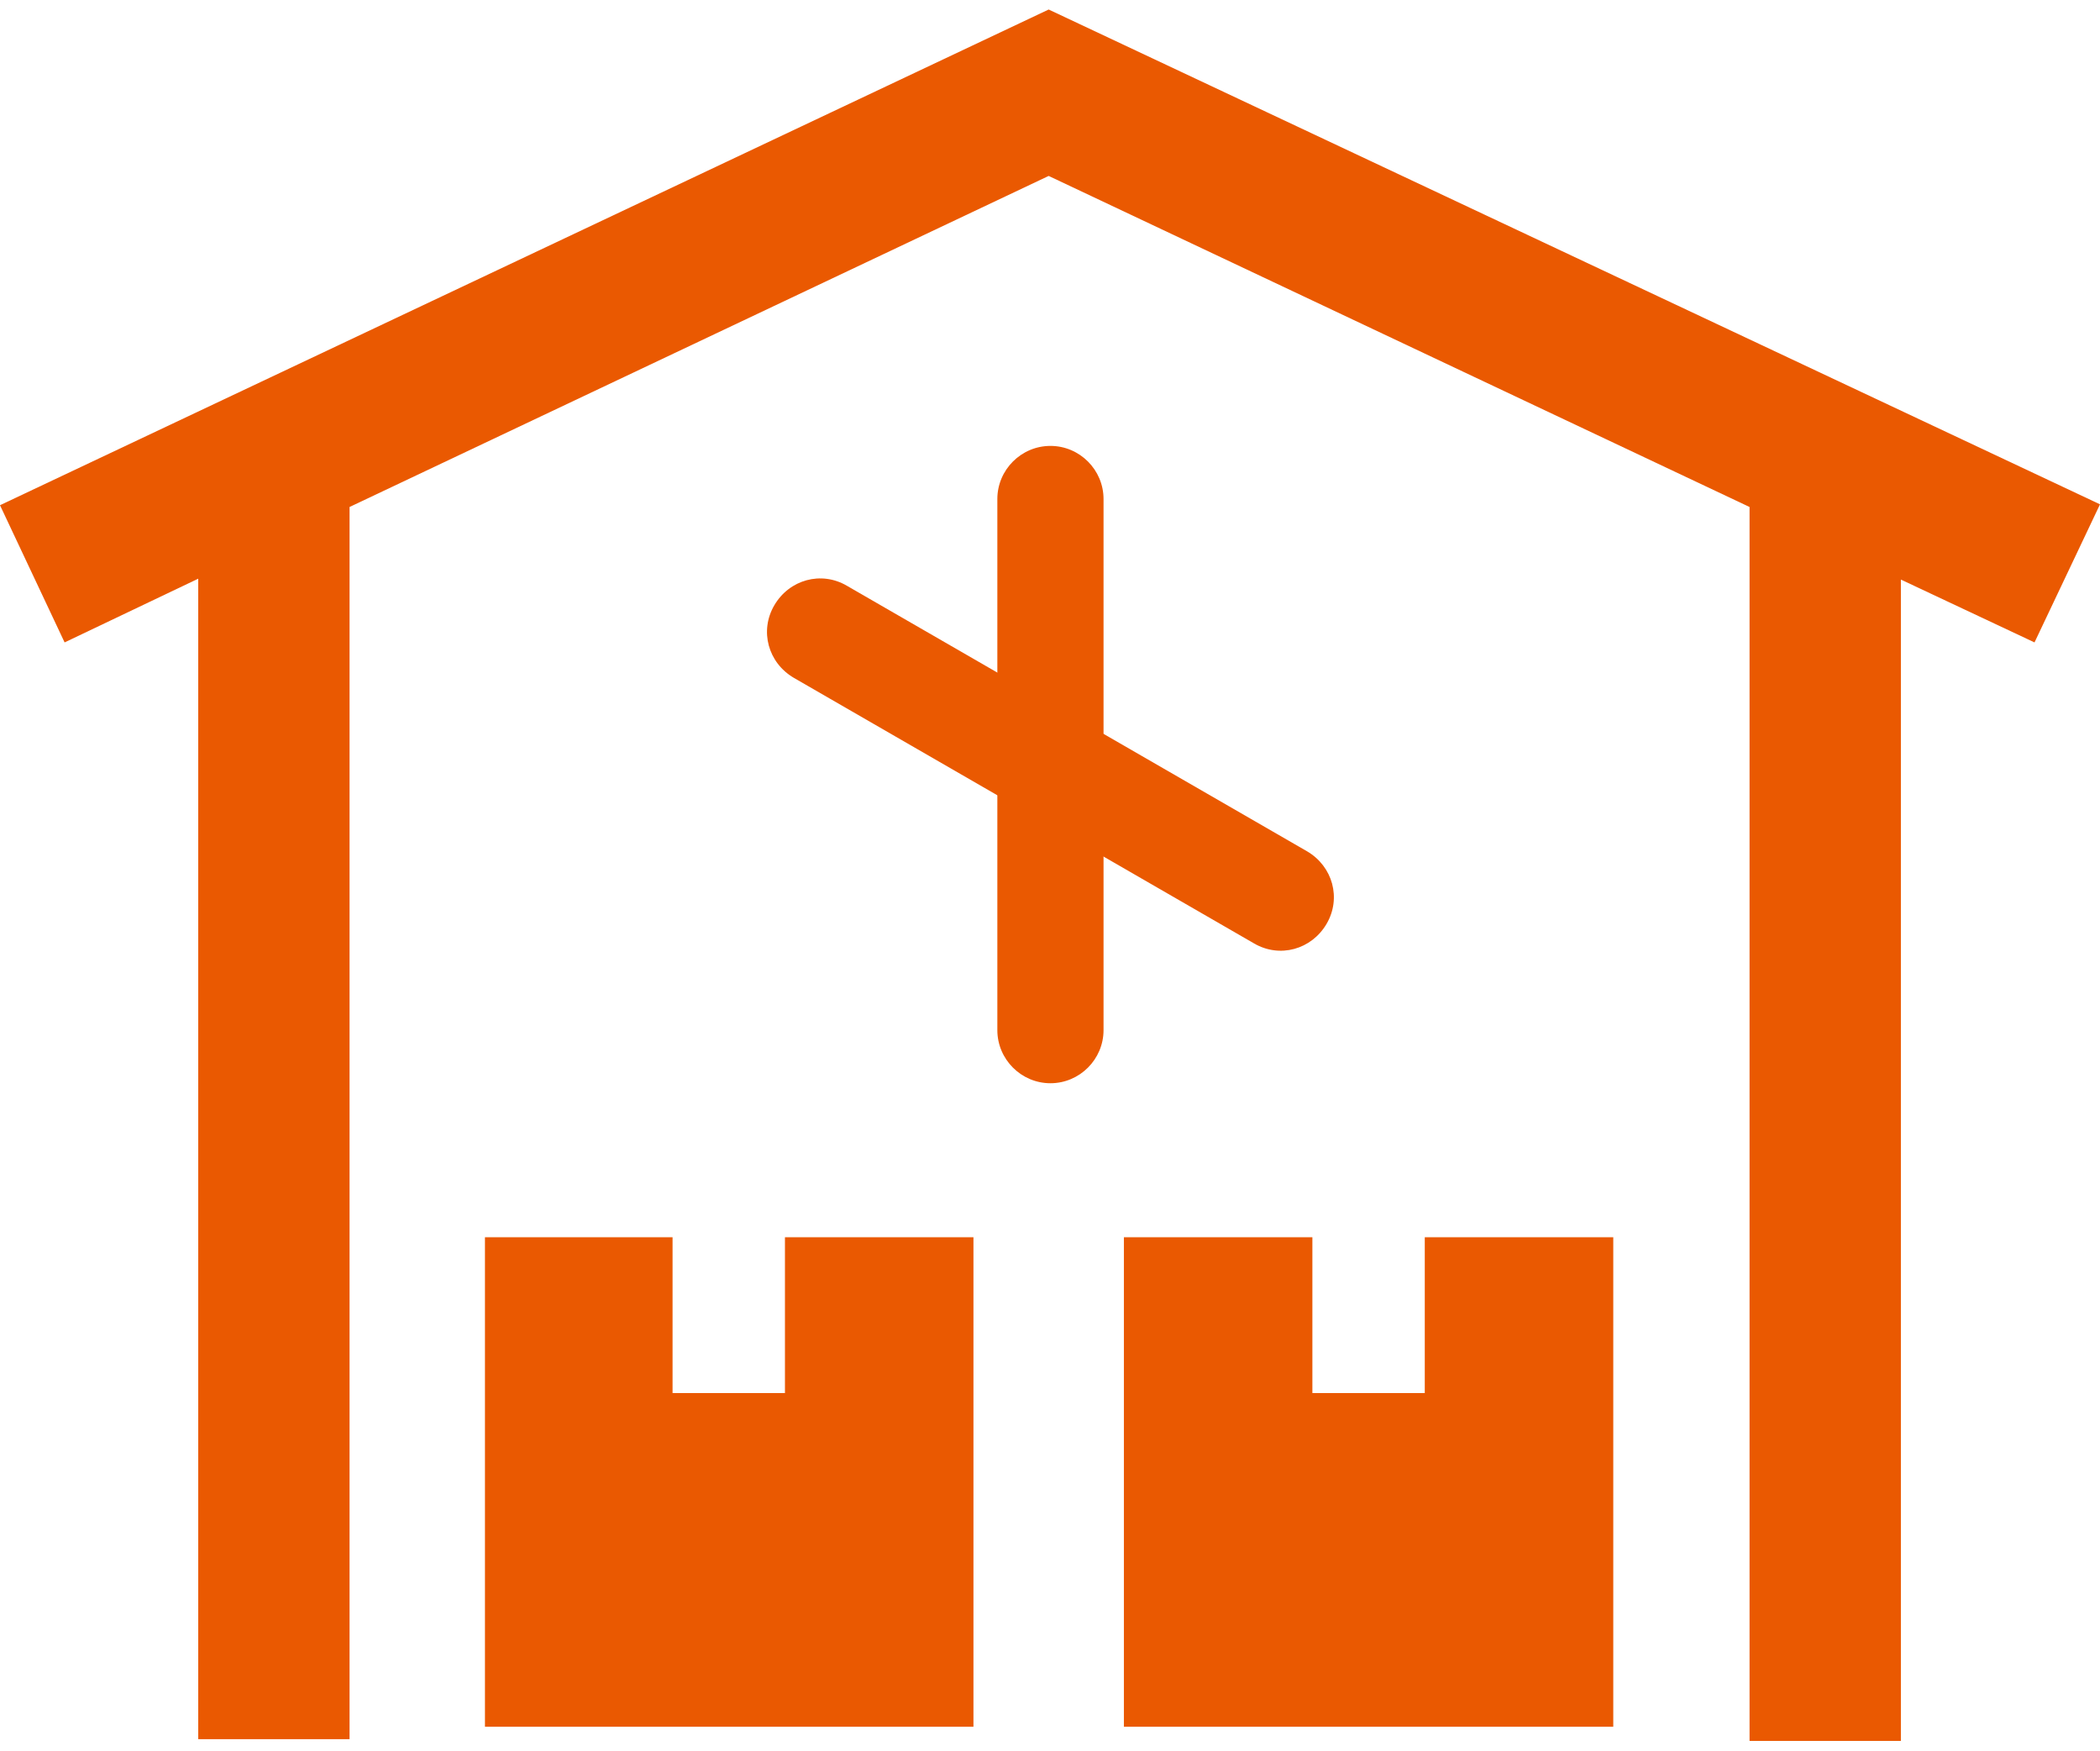
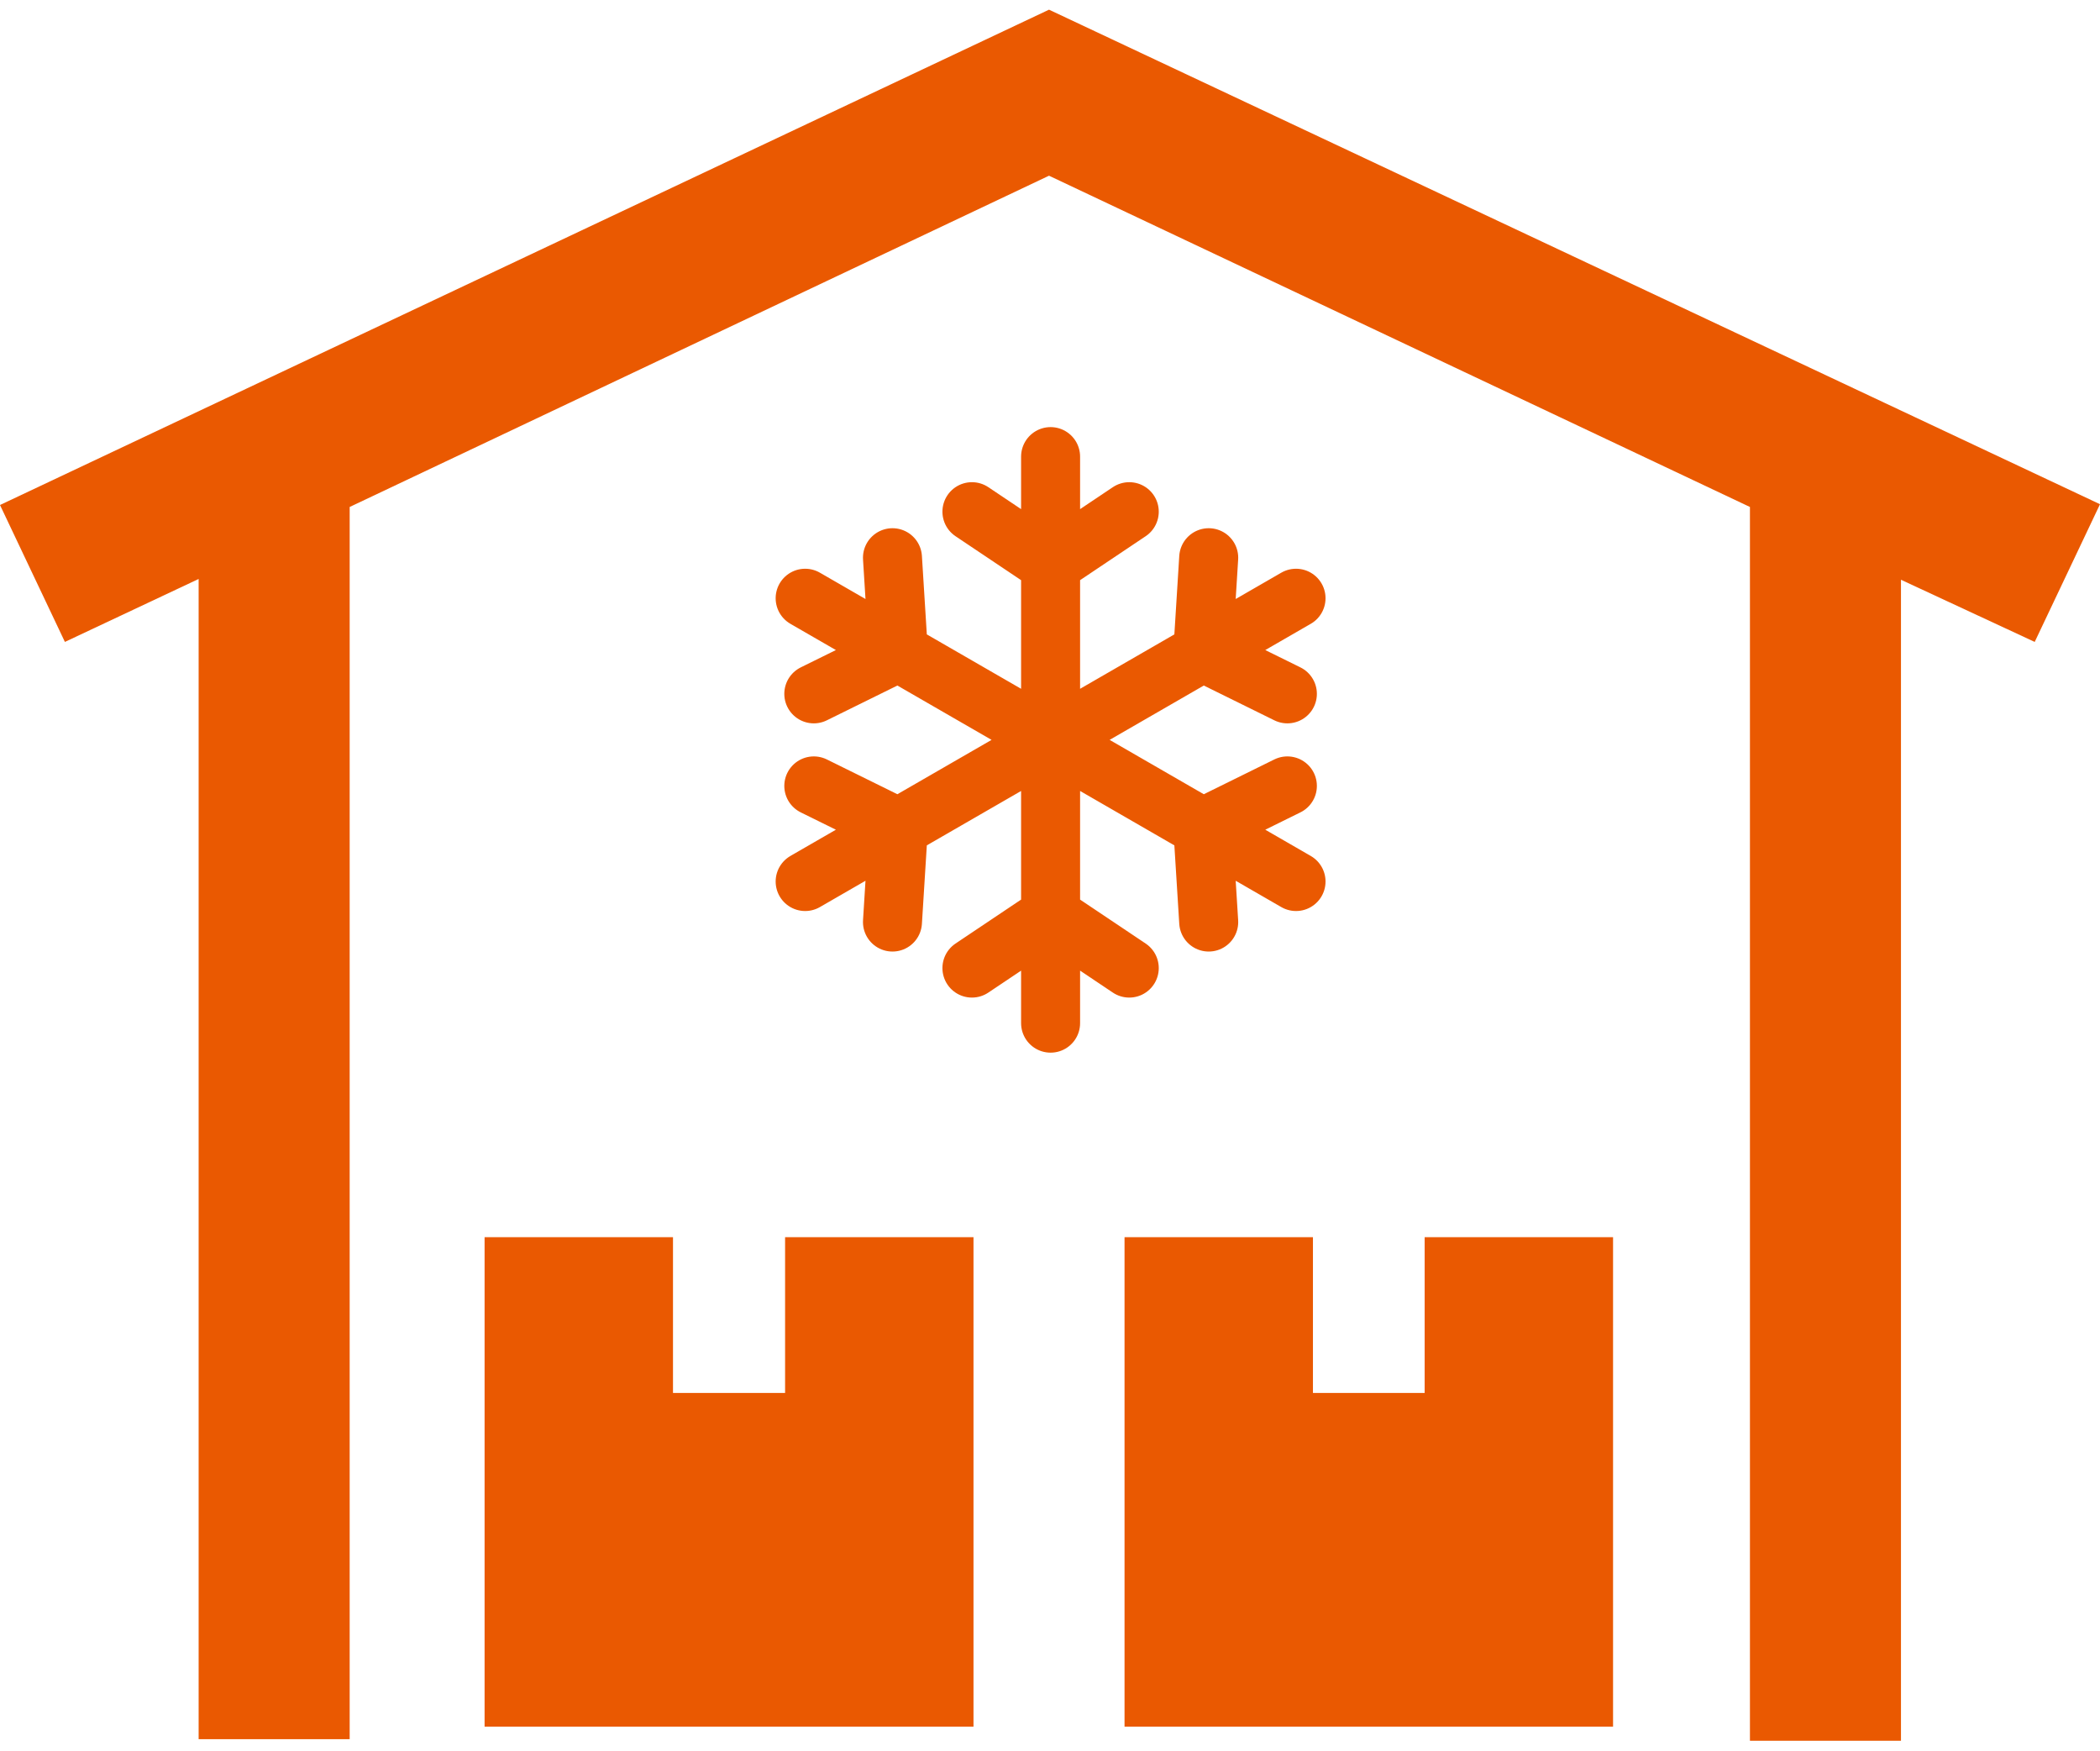
- <svg xmlns="http://www.w3.org/2000/svg" viewBox="1159.13 336.97 23.73 19.56" width="24" height="20">
-   <path fill="#ea5901" d="M1170.14 356.37L1164.61 356.37L1164.61 350.84L1166.73 350.84L1166.73 352.60L1168.00 352.60L1168.00 350.84L1170.13 350.84L1170.13 356.37L1170.14 356.37M1177.37 356.37L1171.83 356.37L1171.83 350.84L1173.96 350.84L1173.96 352.60L1175.23 352.60L1175.23 350.84L1177.36 350.84L1177.36 356.37L1177.37 356.37M1182.12 344.12L1180.61 343.41L1180.61 356.53L1178.90 356.53L1178.90 342.59L1170.98 338.85L1163.08 342.59L1163.08 356.51L1161.37 356.51L1161.37 343.40L1159.86 344.12L1159.13 342.57L1170.98 336.97L1182.86 342.56L1182.12 344.12" />
-   <path fill="#ea5901" d="M1171.60 342.50C1171.60 342.17 1171.33 341.90 1171.00 341.90C1170.67 341.90 1170.40 342.17 1170.40 342.50L1171.00 342.50L1171.60 342.50M1170.40 348.50C1170.40 348.83 1170.67 349.10 1171.00 349.10C1171.33 349.10 1171.60 348.83 1171.60 348.50L1171.00 348.50L1170.40 348.50M1171.00 342.50L1170.40 342.50L1170.40 348.50L1171.00 348.50L1171.60 348.50L1171.60 342.50L1171.00 342.50" />
-   <path fill="#ea5901" d="M1168.70 343.48C1168.41 343.31 1168.05 343.41 1167.88 343.70C1167.71 343.99 1167.81 344.35 1168.10 344.52L1168.40 344.00L1168.70 343.48M1173.30 347.52C1173.59 347.69 1173.95 347.59 1174.12 347.30C1174.29 347.01 1174.19 346.65 1173.90 346.48L1173.60 347.00L1173.30 347.52M1168.40 344.00L1168.10 344.52L1173.30 347.52L1173.60 347.00L1173.90 346.48L1168.70 343.48L1168.40 344.00" />
+ <svg xmlns="http://www.w3.org/2000/svg" viewBox="1002.29 2549.44 53.39 44.00" width="24" height="20">
+   <path fill="#ea5901" d="M1027.06 2593.08L1014.61 2593.08L1014.61 2580.64L1019.40 2580.64L1019.40 2584.60L1022.25 2584.60L1022.25 2580.64L1027.04 2580.64L1027.04 2593.08L1027.06 2593.08M1043.32 2593.08L1030.88 2593.08L1030.88 2580.64L1035.67 2580.64L1035.67 2584.60L1038.51 2584.60L1038.51 2580.64L1043.30 2580.64L1043.30 2593.08L1043.32 2593.08M1054.02 2565.51L1050.62 2563.93L1050.62 2593.44L1046.78 2593.44L1046.78 2562.08L1028.96 2553.66L1011.18 2562.08L1011.18 2593.40L1007.34 2593.40L1007.34 2563.91L1003.94 2565.51L1002.29 2562.03L1028.96 2549.44L1055.68 2562.01L1054.02 2565.51" />
+   <path fill="none" stroke="#ea5901" stroke-width="1.5" stroke-linecap="round" d="M1029.00 2560.80L1029.00 2575.20M1022.76 2564.40L1035.24 2571.60M1022.76 2571.60L1035.24 2564.40M1029.00 2572.46L1027.00 2573.80M1029.00 2572.46L1031.00 2573.80M1029.00 2563.54L1031.00 2562.20M1029.00 2563.54L1027.00 2562.20M1032.87 2570.23L1033.02 2572.63M1032.87 2570.23L1035.02 2569.17M1025.13 2565.77L1024.98 2563.37M1025.13 2565.77L1022.98 2566.83M1032.87 2565.77L1035.02 2566.83M1032.87 2565.77L1033.02 2563.37M1025.13 2570.23L1022.98 2569.17M1025.13 2570.23L1024.98 2572.63" />
</svg>
